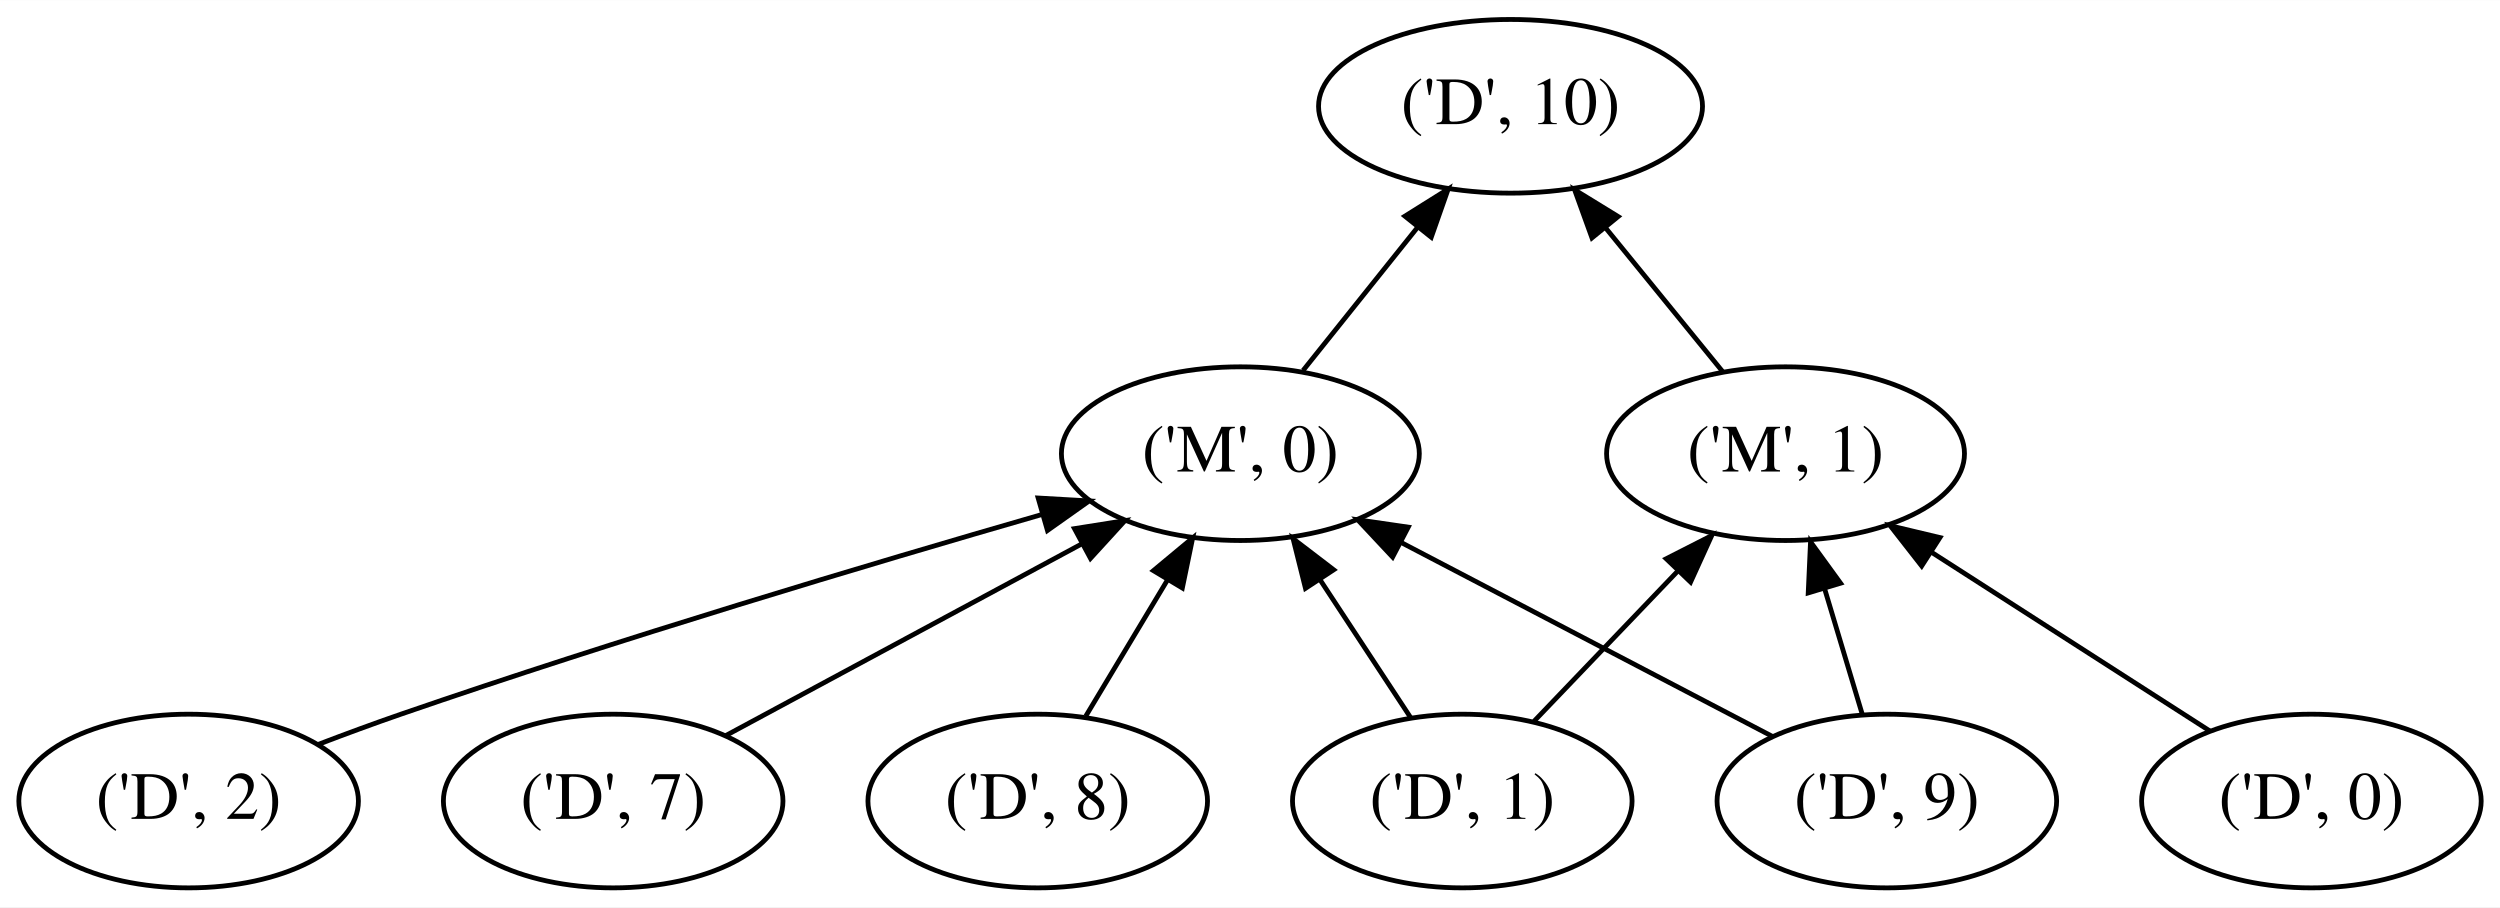
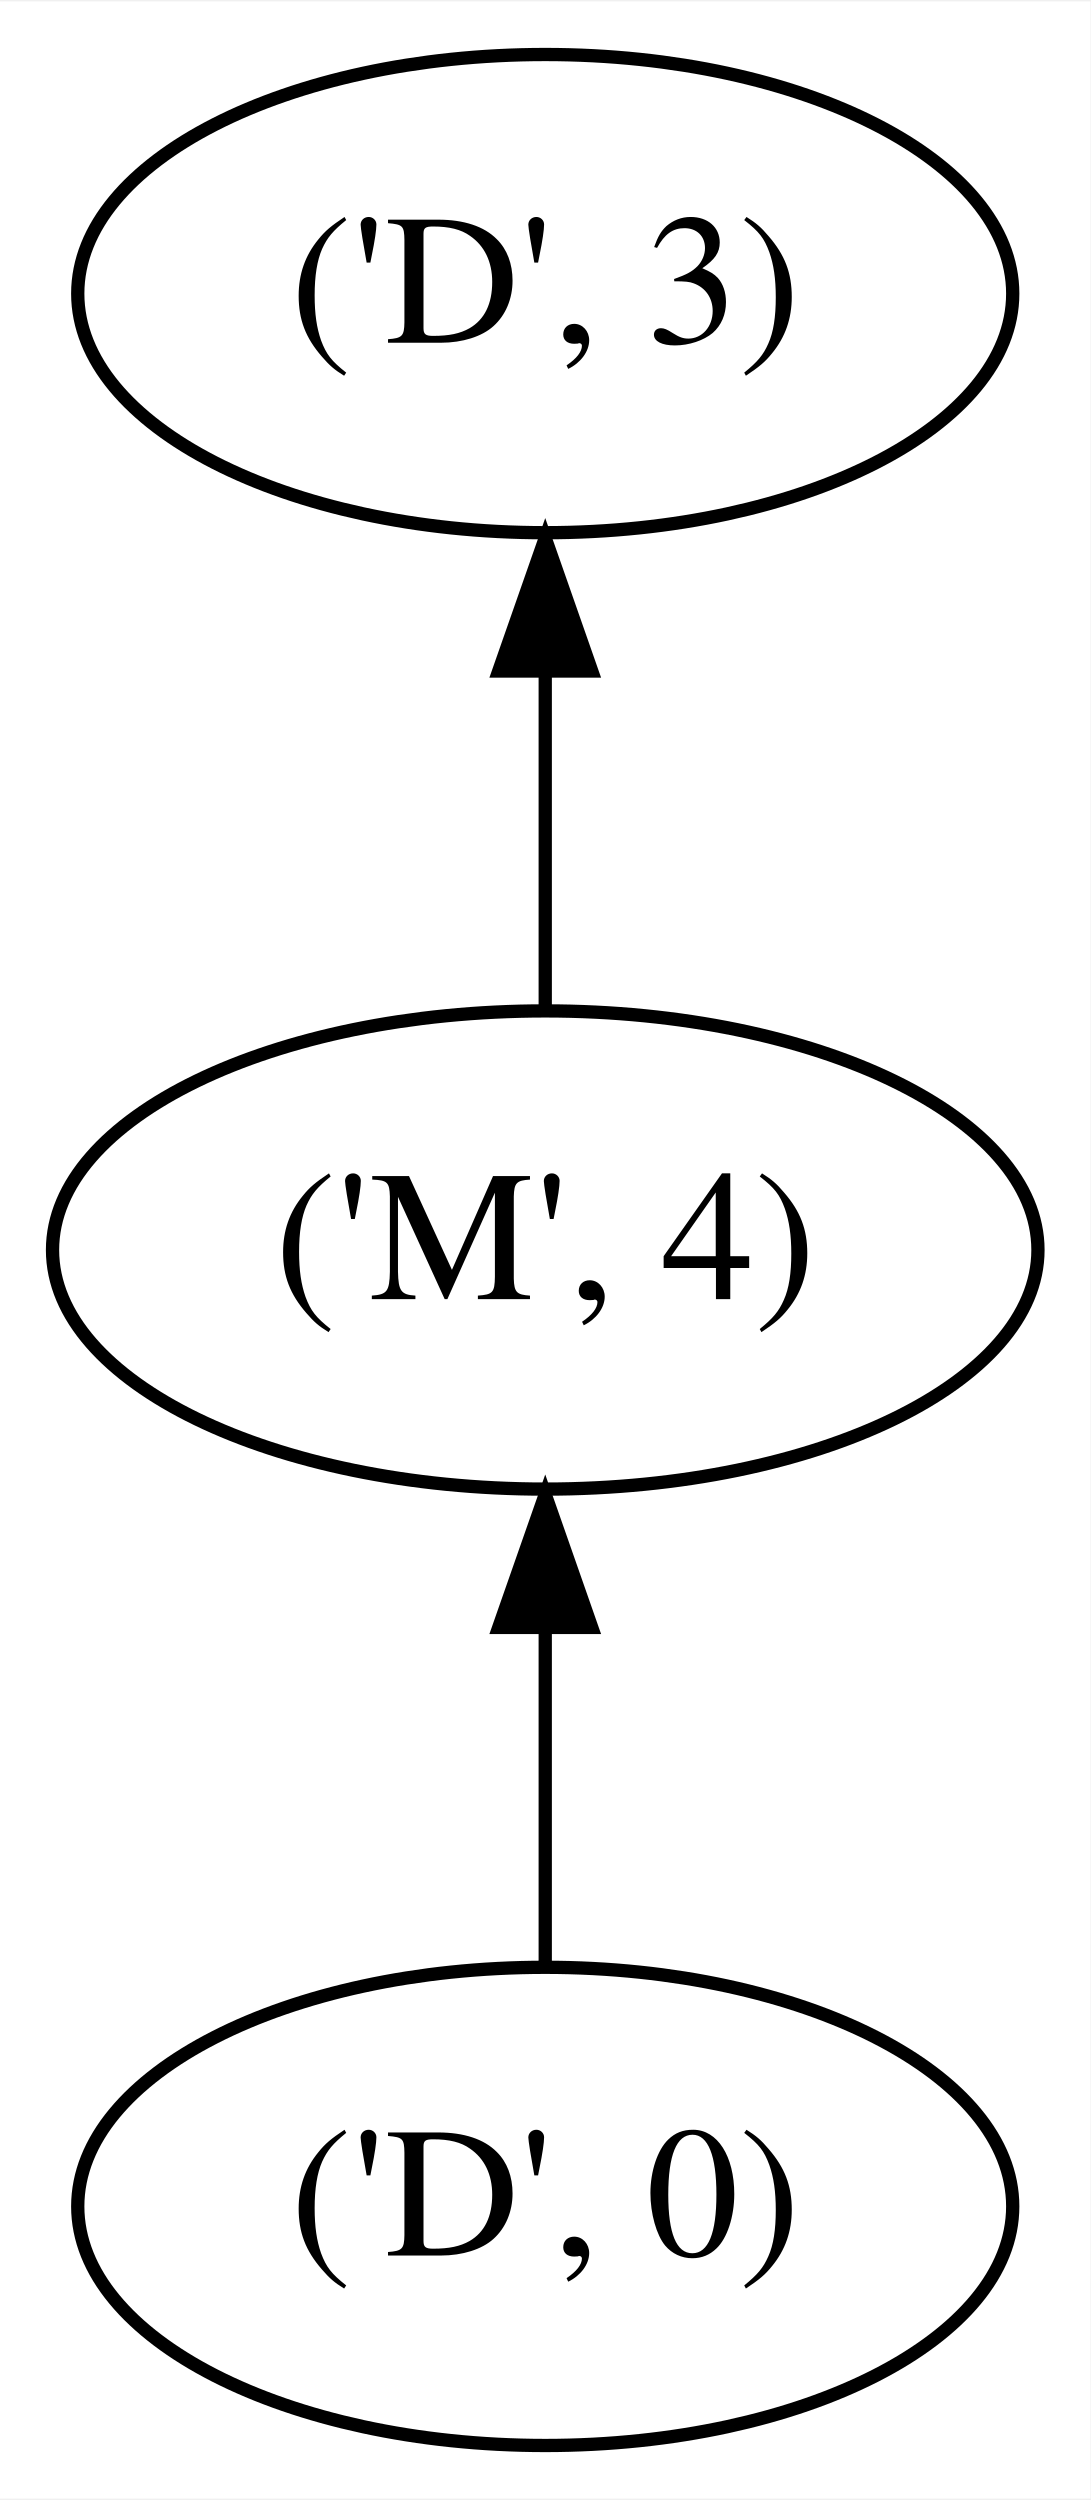
- <svg xmlns="http://www.w3.org/2000/svg" height="188pt" viewBox="0.00 0.00 518.19 188.00" width="518pt">
+ <svg xmlns="http://www.w3.org/2000/svg" height="188pt" viewBox="0.00 0.00 82.09 188.00" width="82pt">
  <g class="graph" id="graph0" transform="scale(1 1) rotate(0) translate(4 184)">
-     <polygon fill="white" points="-4,4 -4,-184 514.194,-184 514.194,4 -4,4" stroke="none" />
+     <polygon fill="#ffffff" points="-4,4 -4,-184 78.093,-184 78.093,4 -4,4" stroke="transparent" />
    <g class="node" id="node1">
-       <ellipse cx="299.097" cy="-18" fill="none" rx="35.194" ry="18" stroke="black" />
-       <text font-family="Times,serif" font-size="14.00" text-anchor="middle" x="299.097" y="-14.3">('D', 1)</text>
+       <ellipse cx="37.047" cy="-18" fill="none" rx="35.194" ry="18" stroke="#000000" />
+       <text fill="#000000" font-family="Times,serif" font-size="14.00" text-anchor="middle" x="37.047" y="-14.3">('D', 0)</text>
    </g>
    <g class="node" id="node2">
-       <ellipse cx="253.097" cy="-90" fill="none" rx="37.093" ry="18" stroke="black" />
-       <text font-family="Times,serif" font-size="14.00" text-anchor="middle" x="253.097" y="-86.3">('M', 0)</text>
+       <ellipse cx="37.047" cy="-90" fill="none" rx="37.093" ry="18" stroke="#000000" />
+       <text fill="#000000" font-family="Times,serif" font-size="14.00" text-anchor="middle" x="37.047" y="-86.3">('M', 4)</text>
    </g>
    <g class="edge" id="edge1">
-       <path d="M288.428,-35.235C282.82,-43.77 275.822,-54.418 269.538,-63.981" fill="none" stroke="black" />
-       <polygon fill="black" points="266.594,-62.087 264.027,-72.367 272.444,-65.932 266.594,-62.087" stroke="black" />
+       <path d="M37.047,-36.169C37.047,-43.869 37.047,-53.026 37.047,-61.583" fill="none" stroke="#000000" />
+       <polygon fill="#000000" points="33.547,-61.587 37.047,-71.587 40.547,-61.587 33.547,-61.587" stroke="#000000" />
    </g>
-     <g class="node" id="node8">
-       <ellipse cx="366.097" cy="-90" fill="none" rx="37.093" ry="18" stroke="black" />
-       <text font-family="Times,serif" font-size="14.00" text-anchor="middle" x="366.097" y="-86.3">('M', 1)</text>
+     <g class="node" id="node3">
+       <ellipse cx="37.047" cy="-162" fill="none" rx="35.194" ry="18" stroke="#000000" />
+       <text fill="#000000" font-family="Times,serif" font-size="14.00" text-anchor="middle" x="37.047" y="-158.3">('D', 3)</text>
    </g>
    <g class="edge" id="edge2">
-       <path d="M313.966,-34.535C322.691,-43.651 333.888,-55.349 343.667,-65.566" fill="none" stroke="black" />
-       <polygon fill="black" points="341.361,-68.219 350.804,-73.023 346.418,-63.379 341.361,-68.219" stroke="black" />
-     </g>
-     <g class="node" id="node9">
-       <ellipse cx="309.097" cy="-162" fill="none" rx="39.794" ry="18" stroke="black" />
-       <text font-family="Times,serif" font-size="14.00" text-anchor="middle" x="309.097" y="-158.3">('D', 10)</text>
-     </g>
-     <g class="edge" id="edge3">
-       <path d="M266.085,-107.235C273.153,-116.07 282.033,-127.17 289.886,-136.986" fill="none" stroke="black" />
-       <polygon fill="black" points="287.199,-139.23 296.179,-144.853 292.665,-134.858 287.199,-139.23" stroke="black" />
-     </g>
-     <g class="node" id="node3">
-       <ellipse cx="35.097" cy="-18" fill="none" rx="35.194" ry="18" stroke="black" />
-       <text font-family="Times,serif" font-size="14.00" text-anchor="middle" x="35.097" y="-14.3">('D', 2)</text>
-     </g>
-     <g class="edge" id="edge4">
-       <path d="M61.975,-29.742C67.604,-31.891 73.523,-34.077 79.097,-36 124.064,-51.512 176.355,-67.119 211.783,-77.338" fill="none" stroke="black" />
-       <polygon fill="black" points="211.181,-80.807 221.759,-80.202 213.113,-74.079 211.181,-80.807" stroke="black" />
-     </g>
-     <g class="node" id="node4">
-       <ellipse cx="123.097" cy="-18" fill="none" rx="35.194" ry="18" stroke="black" />
-       <text font-family="Times,serif" font-size="14.00" text-anchor="middle" x="123.097" y="-14.3">('D', 7)</text>
-     </g>
-     <g class="edge" id="edge5">
-       <path d="M146.338,-31.515C166.879,-42.575 197.067,-58.83 220.106,-71.236" fill="none" stroke="black" />
-       <polygon fill="black" points="218.713,-74.461 229.177,-76.12 222.032,-68.297 218.713,-74.461" stroke="black" />
-     </g>
-     <g class="node" id="node5">
-       <ellipse cx="211.097" cy="-18" fill="none" rx="35.194" ry="18" stroke="black" />
-       <text font-family="Times,serif" font-size="14.00" text-anchor="middle" x="211.097" y="-14.3">('D', 8)</text>
-     </g>
-     <g class="edge" id="edge6">
-       <path d="M221.05,-35.589C226.124,-44.045 232.4,-54.506 238.05,-63.922" fill="none" stroke="black" />
-       <polygon fill="black" points="235.069,-65.756 243.215,-72.53 241.071,-62.154 235.069,-65.756" stroke="black" />
-     </g>
-     <g class="node" id="node6">
-       <ellipse cx="387.097" cy="-18" fill="none" rx="35.194" ry="18" stroke="black" />
-       <text font-family="Times,serif" font-size="14.00" text-anchor="middle" x="387.097" y="-14.3">('D', 9)</text>
-     </g>
-     <g class="edge" id="edge7">
-       <path d="M363.449,-31.354C342.091,-42.511 310.433,-59.049 286.495,-71.553" fill="none" stroke="black" />
-       <polygon fill="black" points="284.656,-68.565 277.413,-76.297 287.897,-74.769 284.656,-68.565" stroke="black" />
-     </g>
-     <g class="edge" id="edge8">
-       <path d="M382.013,-35.945C379.675,-43.739 376.843,-53.178 374.221,-61.921" fill="none" stroke="black" />
-       <polygon fill="black" points="370.801,-61.141 371.279,-71.725 377.505,-63.152 370.801,-61.141" stroke="black" />
-     </g>
-     <g class="node" id="node7">
-       <ellipse cx="475.097" cy="-18" fill="none" rx="35.194" ry="18" stroke="black" />
-       <text font-family="Times,serif" font-size="14.00" text-anchor="middle" x="475.097" y="-14.3">('D', 0)</text>
-     </g>
-     <g class="edge" id="edge9">
-       <path d="M454.081,-32.497C437.706,-43.012 414.748,-57.756 396.389,-69.546" fill="none" stroke="black" />
-       <polygon fill="black" points="394.318,-66.717 387.795,-75.066 398.1,-72.607 394.318,-66.717" stroke="black" />
-     </g>
-     <g class="edge" id="edge10">
-       <path d="M353.163,-106.884C345.978,-115.708 336.888,-126.87 328.834,-136.762" fill="none" stroke="black" />
-       <polygon fill="black" points="325.976,-134.729 322.375,-144.693 331.404,-139.149 325.976,-134.729" stroke="black" />
+       <path d="M37.047,-108.169C37.047,-115.869 37.047,-125.026 37.047,-133.583" fill="none" stroke="#000000" />
+       <polygon fill="#000000" points="33.547,-133.587 37.047,-143.587 40.547,-133.587 33.547,-133.587" stroke="#000000" />
    </g>
  </g>
</svg>
